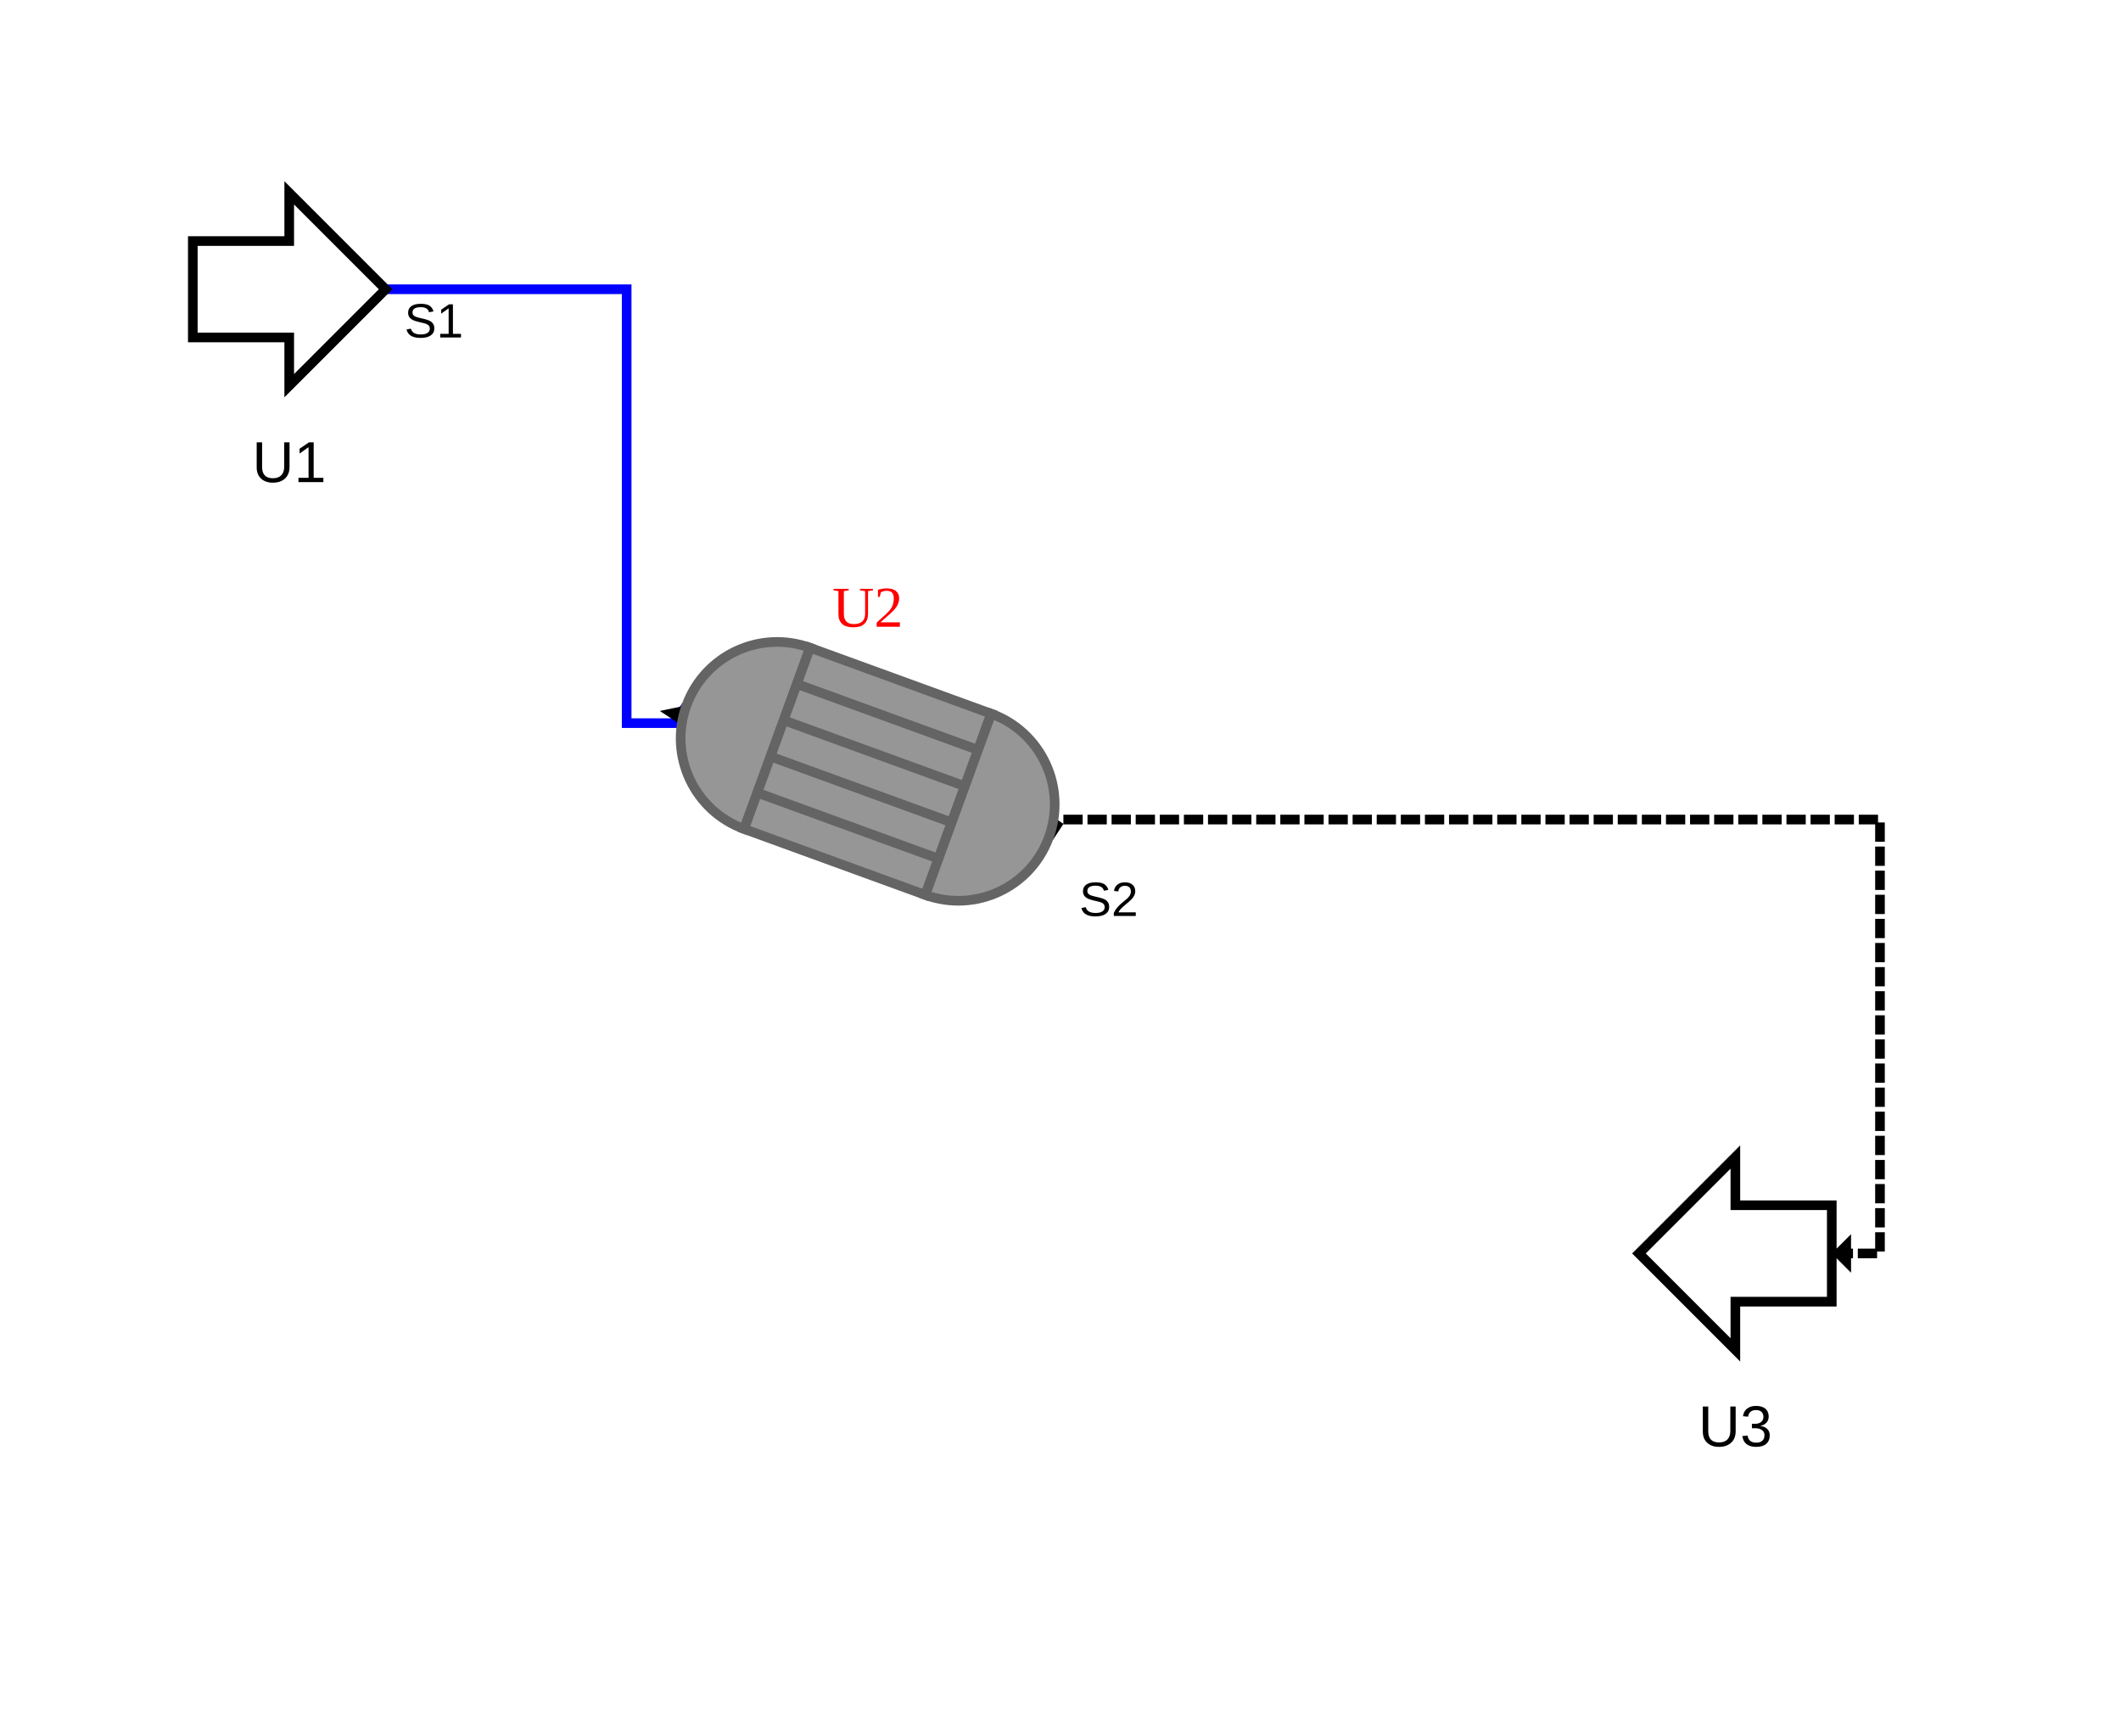
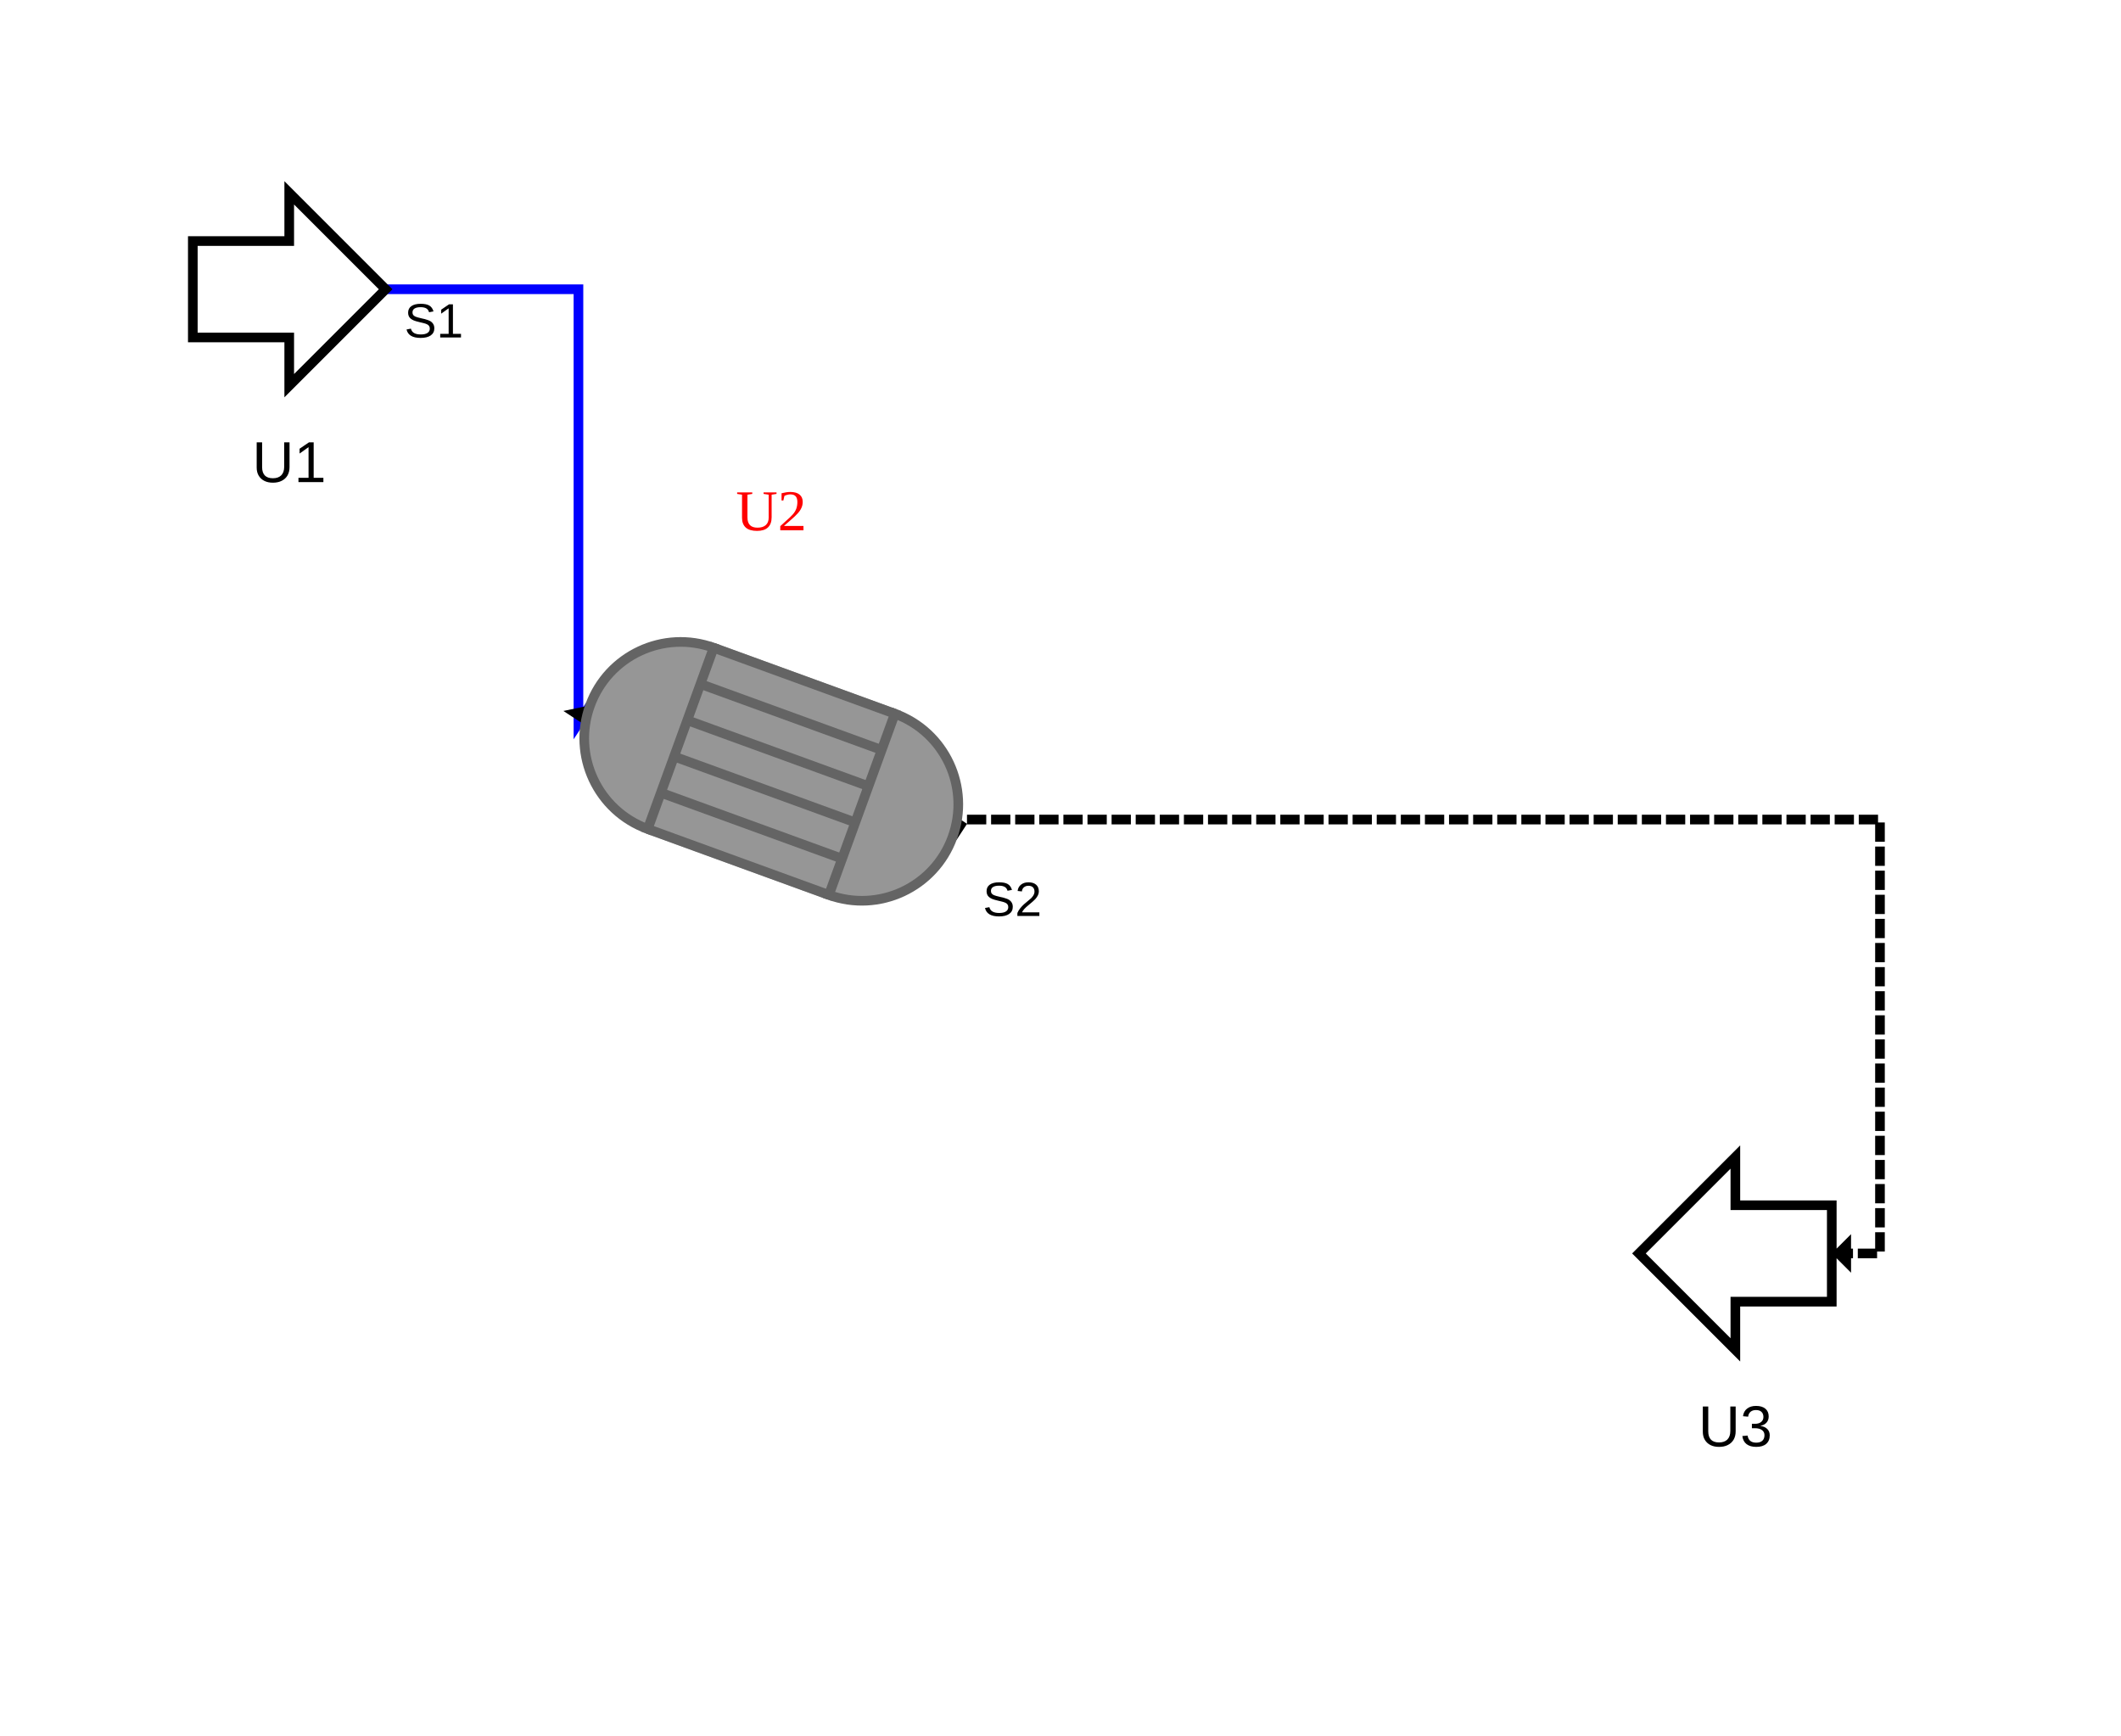
<svg xmlns="http://www.w3.org/2000/svg" baseProfile="full" height="360px" style="background-color:rgb(255, 255, 255)" version="1.1" viewBox="-40,-40,440.0,360" width="440.0px">
  <defs>
    <marker id="id4" markerHeight="4" markerWidth="4" orient="auto" refX="2" refY="2">
      <path d="M0,0 V4 L2,2 Z" stroke-width="1" />
    </marker>
  </defs>
  <g id="S1">
-     <path d="M 40 20.0  L 40 20  L 90 20  L 90 110  L 100 110  L 102.412 106.319 " fill="none" marker-end="url(#id4)" stroke="rgb(0, 0, 255)" stroke-width="2" />
+     <path d="M 40 20.0  L 40 20  L 80 20  L 80 110  L 82.412 106.319 " fill="none" marker-end="url(#id4)" stroke="rgb(0, 0, 255)" stroke-width="2" />
    <text fill="rgb(0, 0, 0)" font-family="Arial" font-size="10" text-anchor="middle" x="50" y="30">S1</text>
  </g>
  <g id="S2">
-     <path d="M 177.588 133.681  L 180 130  L 350 130  L 350 220  L 340 220 " fill="none" marker-end="url(#id4)" stroke="rgb(0, 0, 0)" stroke-dasharray="4 1" stroke-width="2" />
-     <text fill="rgb(0, 0, 0)" font-family="Arial" font-size="10" text-anchor="middle" x="190" y="150">S2</text>
+     <path d="M 157.588 133.681  L 160 130  L 350 130  L 350 220  L 340 220 " fill="none" marker-end="url(#id4)" stroke="rgb(0, 0, 0)" stroke-dasharray="4 1" stroke-width="2" />
+     <text fill="rgb(0, 0, 0)" font-family="Arial" font-size="10" text-anchor="middle" x="170" y="150">S2</text>
  </g>
  <g id="U1T">
    <path d="M 0 10.0  L 20.0 10.0  L 20.0 0  L 40 20.0  L 20.0 40  L 20.0 30.0  L 0 30.0  Z" fill="rgb(255, 255, 255)" stroke="rgb(0, 0, 0)" stroke-width="2" />
  </g>
  <g id="U1">
    <text fill="rgb(0, 0, 0)" font-family="Arial" font-size="12" text-anchor="middle" x="20.0" y="60">U1</text>
  </g>
-   <g id="U2T" transform="rotate(20,140.0,120.0 ) ">
-     <path d="M 120.0 120.0  L 120.0 140.0  A 20.0 20.0 0 1,1 120.0 100.0 Z" fill="rgb(150, 150, 150)" stroke="rgb(100, 100, 100)" stroke-width="2" />
-     <rect fill="rgb(150, 150, 150)" height="40" stroke="rgb(100, 100, 100)" stroke-width="2" width="40.0" x="120.0" y="100" />
-     <path d="M 160.0 120.0  L 160.0 100.0  A 20.0 20.0 0 1,1 160.0 140.0 Z" fill="rgb(150, 150, 150)" stroke="rgb(100, 100, 100)" stroke-width="2" />
-     <line stroke="rgb(100, 100, 100)" stroke-width="2" x1="120.0" x2="160.0" y1="108.0" y2="108.0" />
-     <line stroke="rgb(100, 100, 100)" stroke-width="2" x1="120.0" x2="160.0" y1="116.0" y2="116.0" />
-     <line stroke="rgb(100, 100, 100)" stroke-width="2" x1="120.0" x2="160.0" y1="124.0" y2="124.0" />
-     <line stroke="rgb(100, 100, 100)" stroke-width="2" x1="120.0" x2="160.0" y1="132.0" y2="132.0" />
+   <g id="U2T" transform="rotate(110,120.0,120.0 ) ">
+     <rect fill="rgb(150, 150, 150)" height="40.0" stroke="rgb(150, 150, 150)" stroke-width="2" width="40" x="100" y="100.0" />
+     <line stroke="rgb(100, 100, 100)" stroke-width="2" x1="100" x2="100" y1="100.0" y2="140.0" />
+     <line stroke="rgb(100, 100, 100)" stroke-width="2" x1="140" x2="140" y1="100.0" y2="140.0" />
+     <path d="M 120.0 100.0  L 100.0 100.0  A 20.0 20.0 0 1,1 140.0 100.0 Z" fill="rgb(150, 150, 150)" stroke="rgb(100, 100, 100)" stroke-width="2" />
+     <path d="M 120.0 140.0  L 140.0 140.0  A 20.0 20.0 0 1,1 100.0 140.0 Z" fill="rgb(150, 150, 150)" stroke="rgb(100, 100, 100)" stroke-width="2" />
+     <line stroke="rgb(100, 100, 100)" stroke-width="2" x1="108.0" x2="108.0" y1="100.0" y2="140.0" />
+     <line stroke="rgb(100, 100, 100)" stroke-width="2" x1="116.0" x2="116.0" y1="100.0" y2="140.0" />
+     <line stroke="rgb(100, 100, 100)" stroke-width="2" x1="124.0" x2="124.0" y1="100.0" y2="140.0" />
+     <line stroke="rgb(100, 100, 100)" stroke-width="2" x1="132.0" x2="132.0" y1="100.0" y2="140.0" />
  </g>
  <g id="U2">
-     <text fill="rgb(255, 0, 0)" font-family="Times New Roman" font-size="12" text-anchor="middle" x="140.0" y="90">U2</text>
+     <text fill="rgb(255, 0, 0)" font-family="Times New Roman" font-size="12" text-anchor="middle" x="120.0" y="70">U2</text>
  </g>
  <g id="U3T" transform="translate(320.0,0) scale(-1,1) translate(-320.0,0)">
    <path d="M 300 210.0  L 320.0 210.0  L 320.0 200  L 340 220.0  L 320.0 240  L 320.0 230.0  L 300 230.0  Z" fill="rgb(255, 255, 255)" stroke="rgb(0, 0, 0)" stroke-width="2" />
  </g>
  <g id="U3">
    <text fill="rgb(0, 0, 0)" font-family="Arial" font-size="12" text-anchor="middle" x="320.0" y="260">U3</text>
  </g>
</svg>
